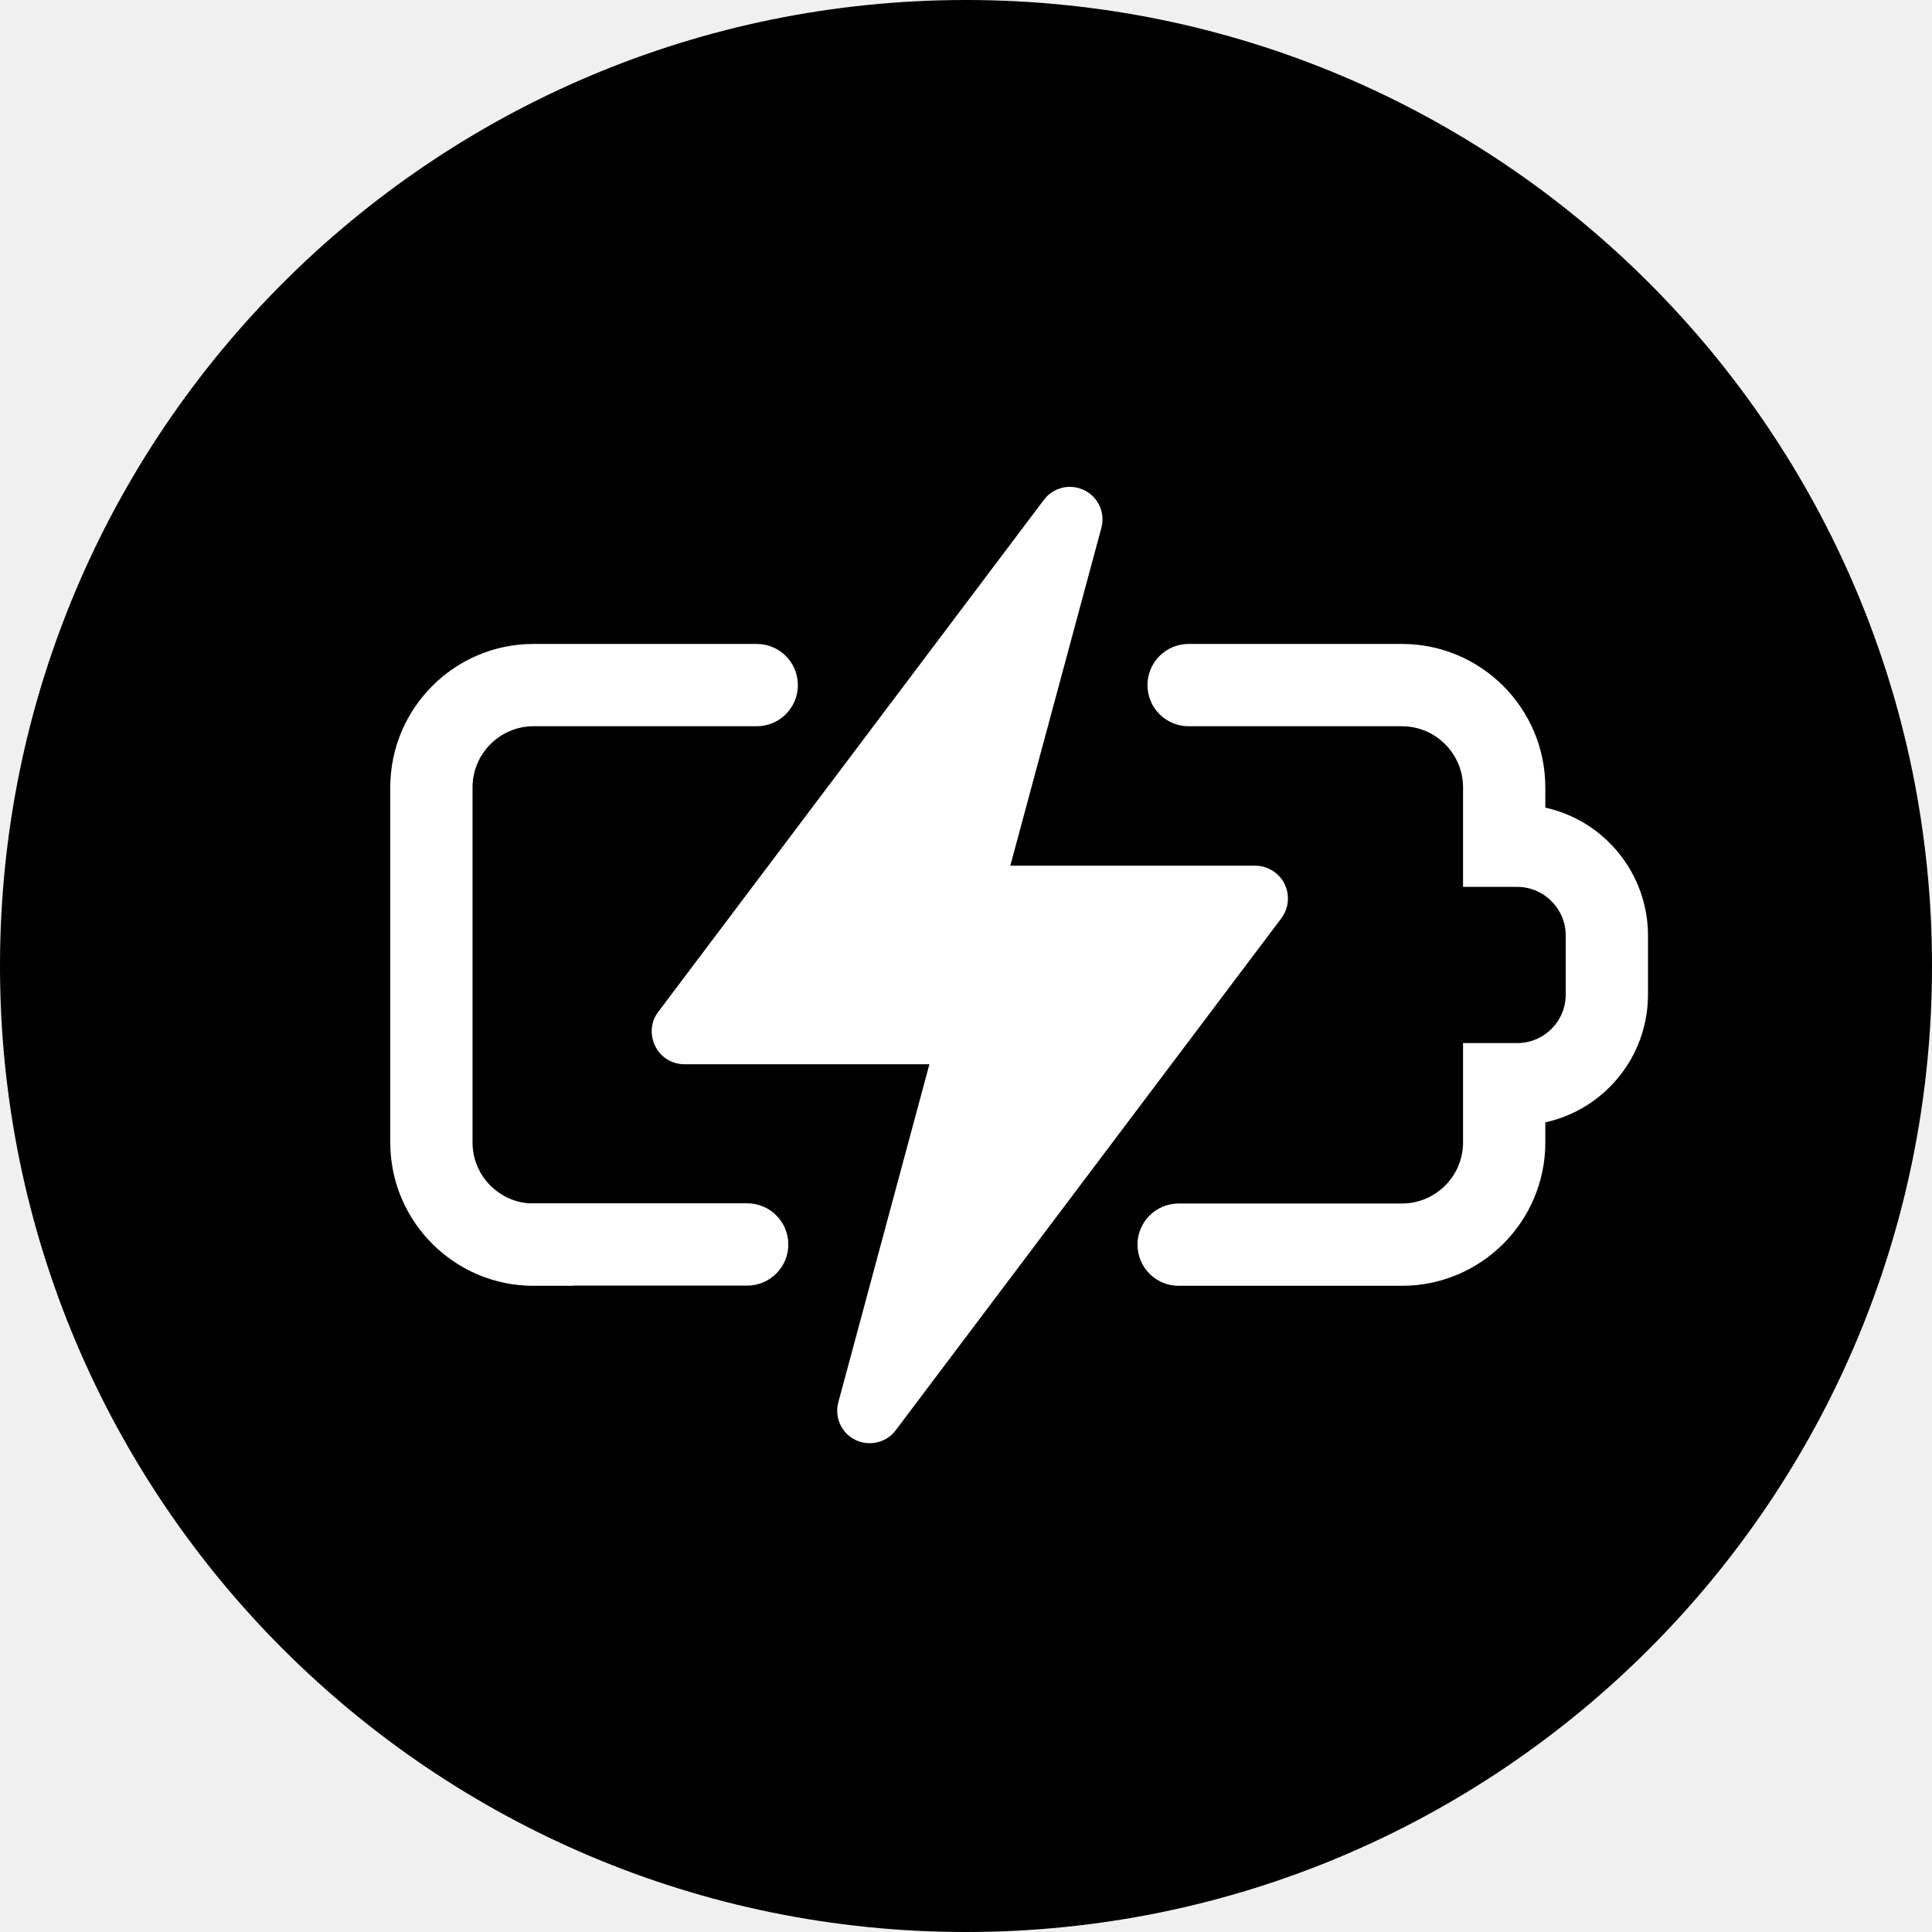
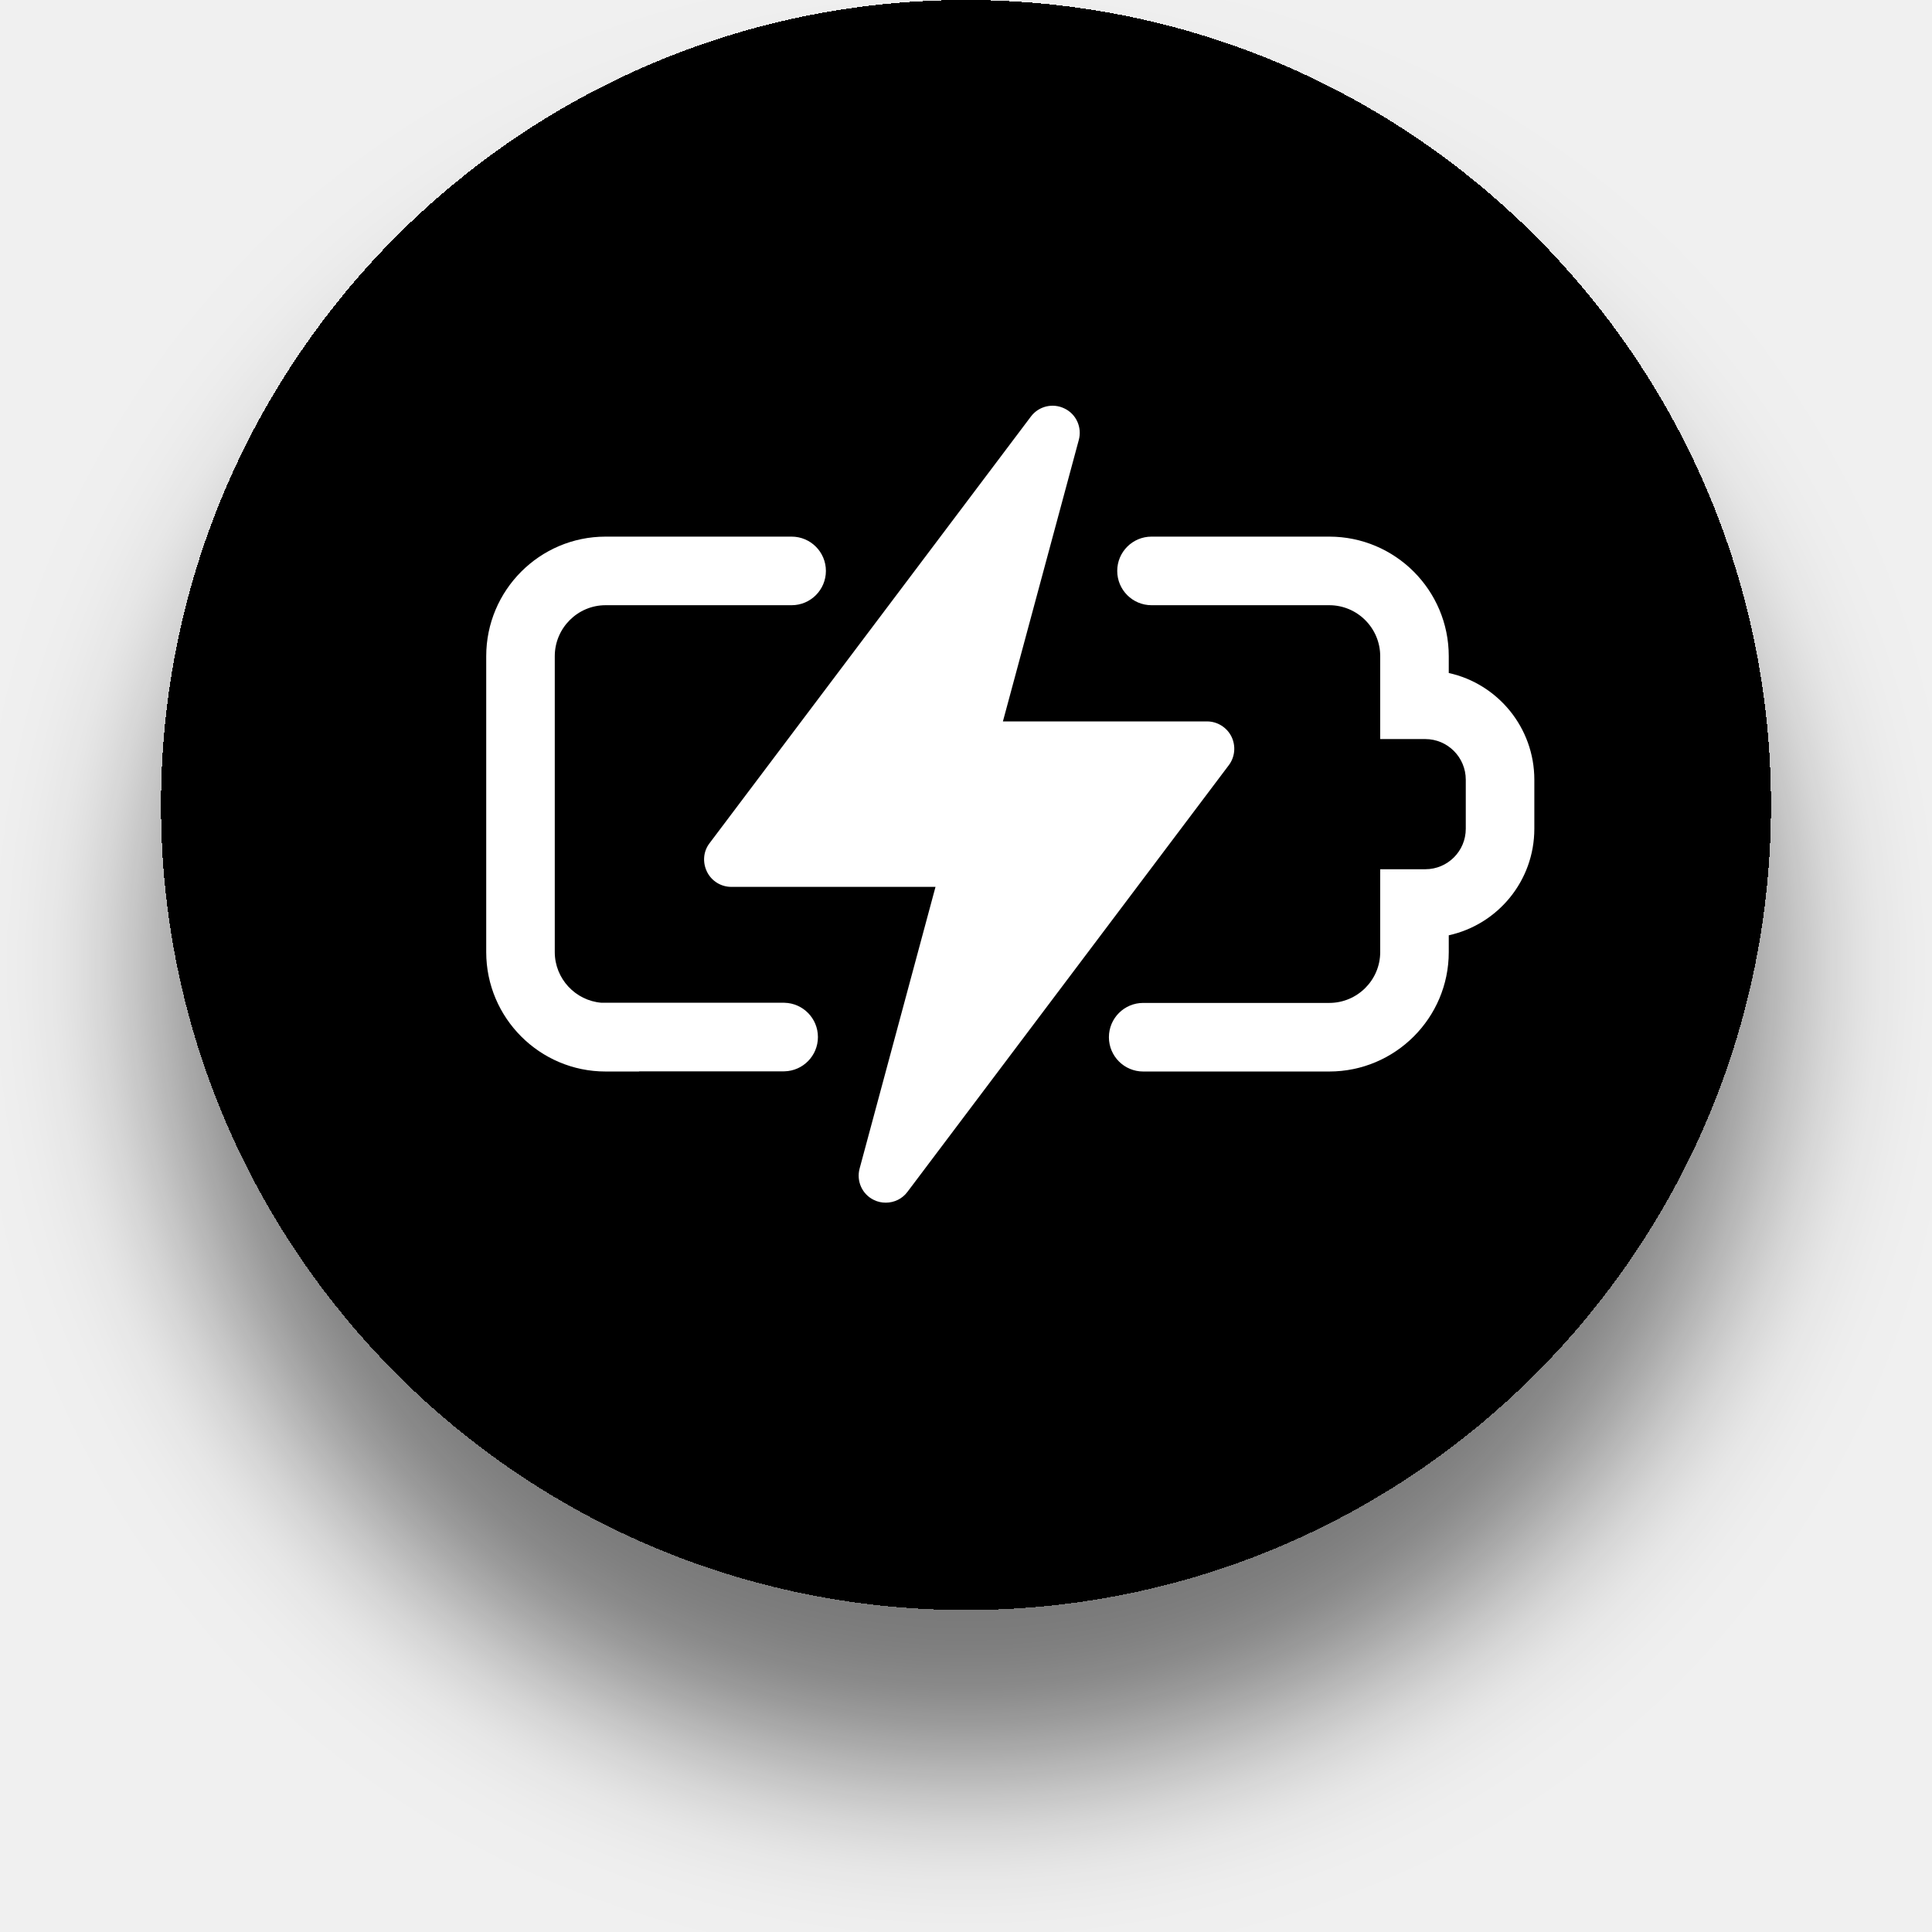
- <svg xmlns="http://www.w3.org/2000/svg" width="1000" height="1000" viewBox="0 0 1000 1000" fill="none">
-   <rect width="1000" height="1000" rx="500" fill="currentColor" />
-   <path d="M540.325 258.699C545.176 252.263 553.929 250.152 561.205 253.739C568.481 257.221 572.172 265.451 570.063 273.259L522.926 448.089H649.783C656.11 448.089 662.016 451.782 664.863 457.48C667.71 463.282 667.078 470.143 663.281 475.207L463.661 740.247C460.391 744.679 455.329 747 450.162 747C447.632 747 445.101 746.472 442.781 745.312C435.505 741.83 431.814 733.6 433.923 725.792L481.06 550.854H354.203C347.876 550.854 341.97 547.267 339.123 541.464C336.276 535.661 336.803 528.803 340.705 523.738L540.325 258.699Z" fill="white" />
-   <path d="M725.626 333.307C766.596 333.307 799.852 366.585 799.852 407.573V418.02C830.286 424.703 853 451.92 853 484.279V514.771C853 547.177 830.248 574.271 799.852 580.928V591.372C799.852 632.281 766.568 665.533 725.626 665.533H610.053C598.295 665.533 588.763 655.996 588.763 644.233C588.763 632.47 598.295 622.934 610.053 622.934H725.626C743.103 622.934 757.272 608.704 757.272 591.372V539.897H785.311C799.175 539.897 810.42 528.649 810.42 514.771V484.279C810.42 470.338 799.112 459.048 785.311 459.048H757.272V407.573C757.272 390.108 743.076 375.906 725.626 375.906H615.22C603.462 375.906 593.93 366.37 593.93 354.606C593.93 342.843 603.462 333.307 615.22 333.307H725.626Z" fill="white" />
-   <path d="M391.694 333.308C403.452 333.308 412.984 342.844 412.984 354.607C412.984 366.37 403.452 375.907 391.694 375.907H276.121C258.804 375.907 244.58 390.08 244.58 407.573V591.371C244.58 607.87 257.404 621.514 273.565 622.827H386.74L387.29 622.835C398.794 623.127 408.03 632.548 408.03 644.127C408.03 655.706 398.794 665.128 387.29 665.42L386.74 665.426H296.913L296.91 665.531H276.121C235.257 665.531 202 632.253 202 591.371V407.573C202 366.613 235.228 333.308 276.121 333.308H391.694Z" fill="white" />
+ <svg xmlns="http://www.w3.org/2000/svg" width="1200" height="1200" viewBox="0 0 1200 1200" fill="none">
+   <g filter="url(#filter0_d_90_18)">
+     <rect x="100" width="1000" height="1000" rx="500" fill="currentColor" shape-rendering="crispEdges" />
+     <path d="M640.325 258.699C645.176 252.263 653.929 250.152 661.205 253.739C668.481 257.221 672.172 265.451 670.063 273.259L622.926 448.089H749.783C756.11 448.089 762.016 451.782 764.863 457.48C767.71 463.282 767.078 470.143 763.281 475.207L563.661 740.247C560.391 744.679 555.329 747 550.162 747C547.632 747 545.101 746.472 542.781 745.312C535.505 741.83 531.814 733.6 533.923 725.792L581.06 550.854H454.203C447.876 550.854 441.97 547.267 439.123 541.464C436.276 535.661 436.803 528.803 440.705 523.738L640.325 258.699Z" fill="white" />
+     <path d="M825.626 333.307C866.596 333.307 899.852 366.585 899.852 407.573V418.02C930.286 424.703 953 451.92 953 484.279V514.771C953 547.177 930.248 574.271 899.852 580.928V591.372C899.852 632.281 866.568 665.533 825.626 665.533H710.053C698.295 665.533 688.763 655.996 688.763 644.233C688.763 632.47 698.295 622.934 710.053 622.934H825.626C843.103 622.934 857.272 608.704 857.272 591.372V539.897H885.311C899.175 539.897 910.42 528.649 910.42 514.771V484.279C910.42 470.338 899.113 459.048 885.311 459.048H857.272V407.573C857.272 390.108 843.076 375.906 825.626 375.906H715.22C703.462 375.906 693.93 366.37 693.93 354.606C693.93 342.843 703.462 333.307 715.22 333.307H825.626Z" fill="white" />
+     <path d="M491.694 333.308C503.452 333.308 512.984 342.844 512.984 354.607C512.984 366.37 503.452 375.907 491.694 375.907H376.121C358.804 375.907 344.58 390.08 344.58 407.573V591.371C344.58 607.87 357.404 621.515 373.565 622.827H486.74L487.29 622.835C498.794 623.127 508.03 632.548 508.03 644.127C508.03 655.706 498.794 665.128 487.29 665.42L486.74 665.426H396.913L396.91 665.531H376.121C335.257 665.531 302 632.253 302 591.371V407.573C302 366.613 335.228 333.308 376.121 333.308H491.694Z" fill="white" />
+   </g>
+   <defs>
+     <filter id="filter0_d_90_18" x="0" y="0" width="1200" height="1200" filterUnits="userSpaceOnUse" color-interpolation-filters="sRGB">
+       <feFlood flood-opacity="0" result="BackgroundImageFix" />
+       <feColorMatrix in="SourceAlpha" type="matrix" values="0 0 0 0 0 0 0 0 0 0 0 0 0 0 0 0 0 0 127 0" result="hardAlpha" />
+       <feOffset dy="100" />
+       <feGaussianBlur stdDeviation="50" />
+       <feComposite in2="hardAlpha" operator="out" />
+       <feColorMatrix type="matrix" values="0 0 0 0 0 0 0 0 0 0 0 0 0 0 0 0 0 0 0.5 0" />
+       <feBlend mode="multiply" in2="BackgroundImageFix" result="effect1_dropShadow_90_18" />
+       <feBlend mode="normal" in="SourceGraphic" in2="effect1_dropShadow_90_18" result="shape" />
+     </filter>
+   </defs>
</svg>
